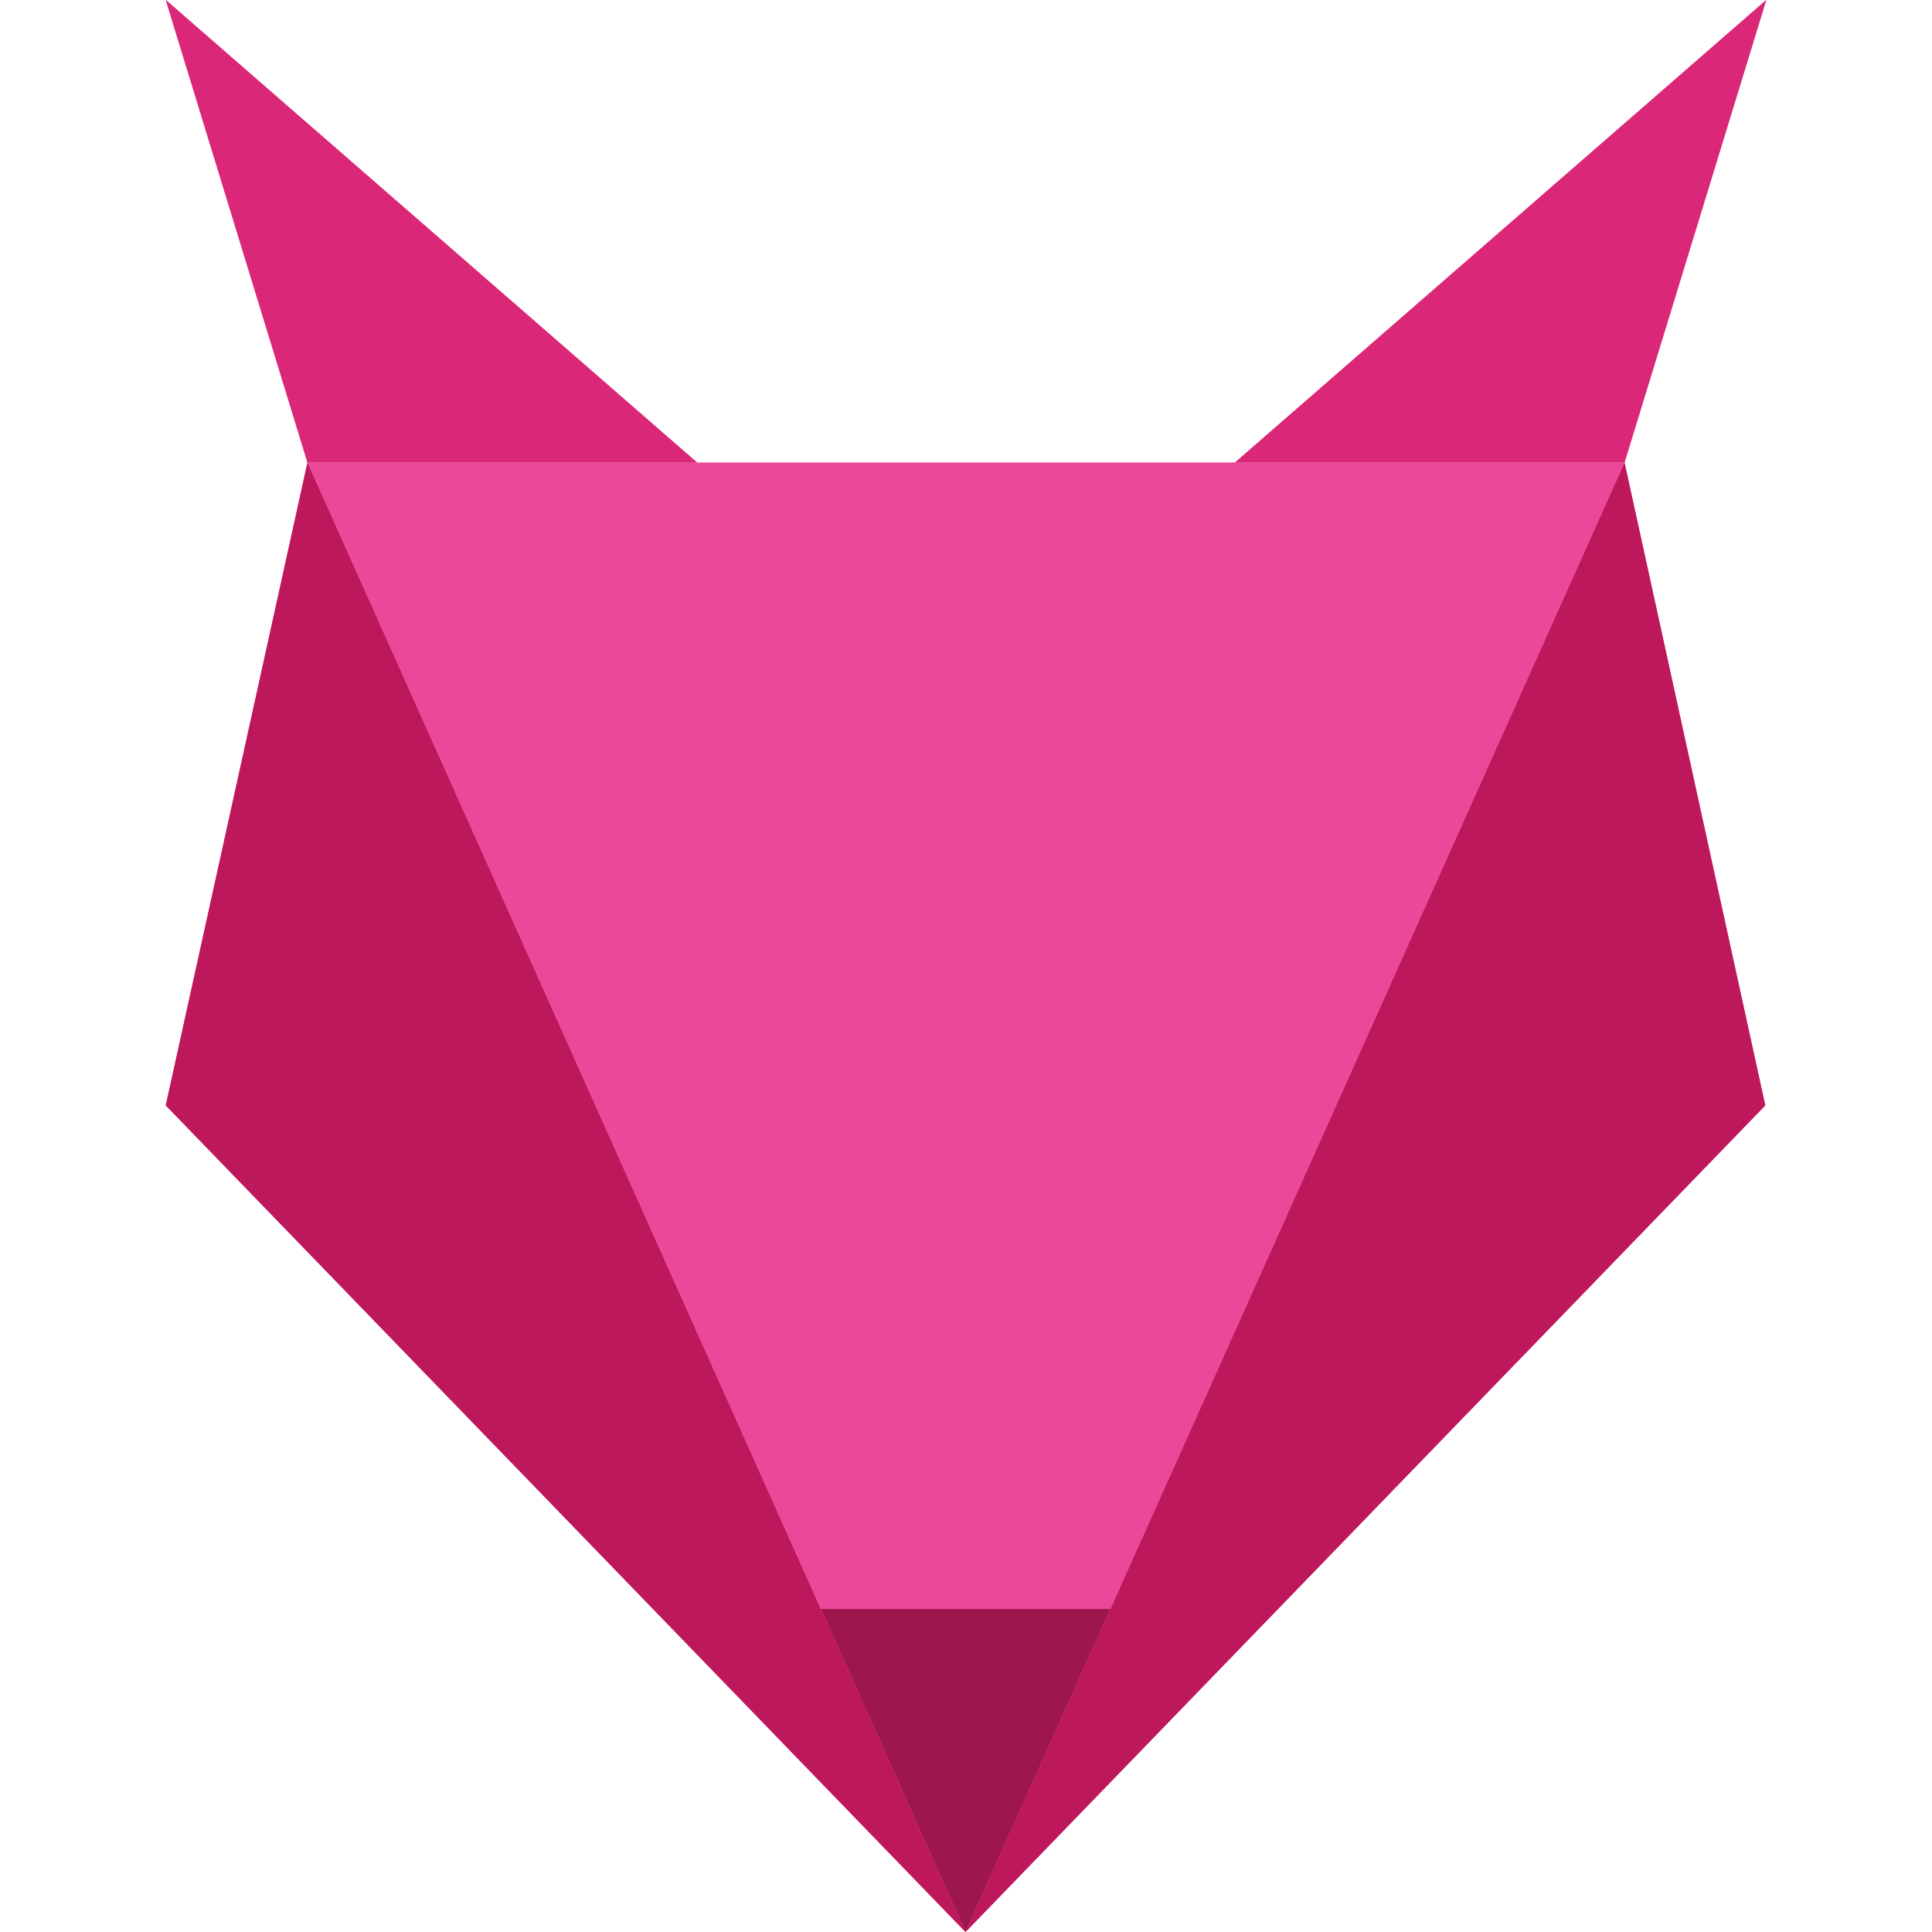
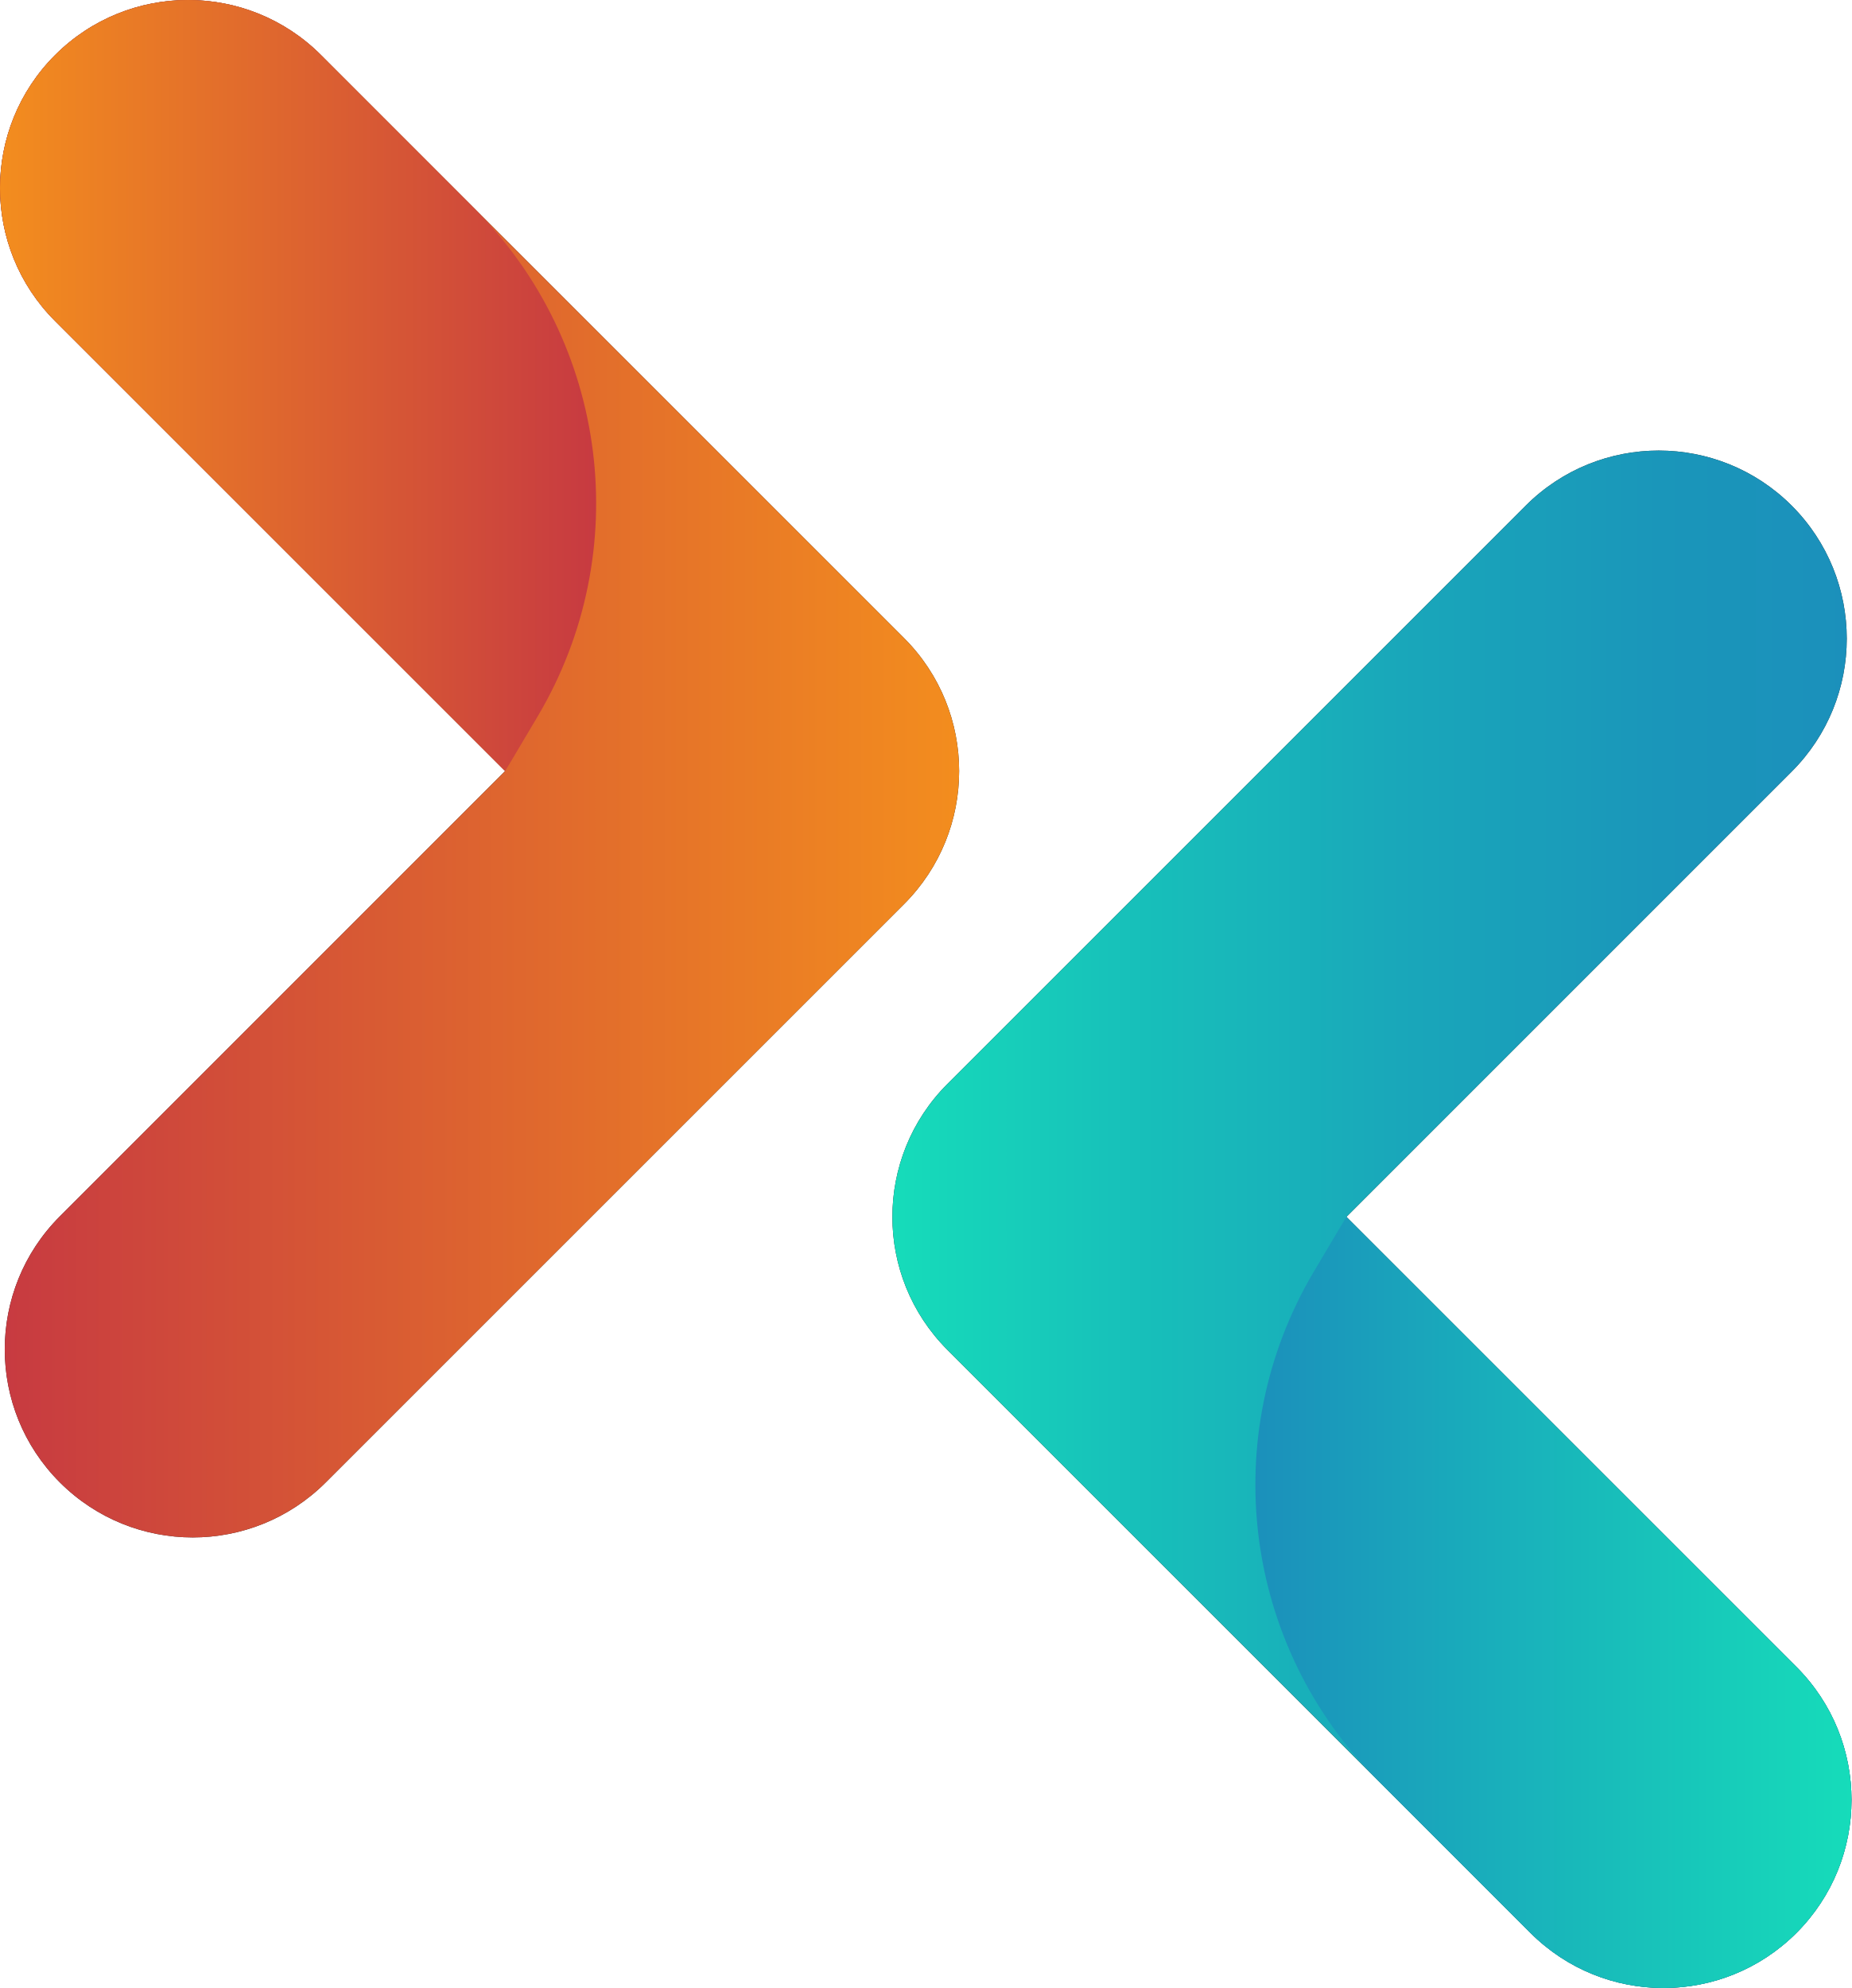
- <svg xmlns="http://www.w3.org/2000/svg" width="48" height="48" viewBox="0 0 48 48" fill="none">
-   <path fill-rule="evenodd" clip-rule="evenodd" d="M4.118 27.464L7.639 11.491L23.988 48L4.118 27.464Z" fill="#EC4899" />
-   <path fill-rule="evenodd" clip-rule="evenodd" d="M43.858 27.464L40.361 11.491L23.988 48L43.858 27.464Z" fill="#EC4899" />
-   <path fill-rule="evenodd" clip-rule="evenodd" d="M7.639 11.491L4.119 0L17.318 11.491H7.639Z" fill="#EC4899" />
-   <path fill-rule="evenodd" clip-rule="evenodd" d="M40.361 11.491L43.882 0L30.683 11.491H40.361Z" fill="#EC4899" />
-   <path d="M23.988 48L7.639 11.491H24H40.361L23.988 48Z" fill="#EC4899" />
-   <path d="M27.588 39.974H20.394L23.988 48L27.588 39.974Z" fill="#9D174D" />
-   <path fill-rule="evenodd" clip-rule="evenodd" d="M4.118 27.464L7.639 11.491L23.988 48L4.118 27.464Z" fill="#BE185D" />
-   <path fill-rule="evenodd" clip-rule="evenodd" d="M43.858 27.464L40.361 11.491L23.988 48L43.858 27.464Z" fill="#BE185D" />
-   <path fill-rule="evenodd" clip-rule="evenodd" d="M7.639 11.491L4.119 0L17.318 11.491H7.639Z" fill="#DB2777" />
-   <path fill-rule="evenodd" clip-rule="evenodd" d="M40.361 11.491L43.882 0L30.683 11.491H40.361Z" fill="#DB2777" />
+ <svg xmlns="http://www.w3.org/2000/svg" id="Capa_2" data-name="Capa 2" viewBox="0 0 292.8 314.38">
+   <defs>
+     <style>
+       .cls-1 {
+         fill: url(#linear-gradient);
+       }
+ 
+       .cls-1, .cls-2, .cls-3, .cls-4, .cls-5 {
+         stroke-width: 0px;
+       }
+ 
+       .cls-2 {
+         fill: url(#linear-gradient-4);
+       }
+ 
+       .cls-3 {
+         fill: url(#linear-gradient-2);
+       }
+ 
+       .cls-4 {
+         fill: url(#linear-gradient-3);
+       }
+ 
+       .cls-5 {
+         fill: #231f20;
+       }
+     </style>
+     <linearGradient id="linear-gradient" x1="141.12" y1="192.81" x2="292.8" y2="192.81" gradientUnits="userSpaceOnUse">
+       <stop offset="0" stop-color="#16dcba" />
+       <stop offset=".22" stop-color="#17c3ba" />
+       <stop offset=".53" stop-color="#19a7ba" />
+       <stop offset=".8" stop-color="#1a96ba" />
+       <stop offset="1" stop-color="#1b90bb" />
+     </linearGradient>
+     <linearGradient id="linear-gradient-2" x1="198.52" y1="253.41" x2="292.8" y2="253.41" gradientUnits="userSpaceOnUse">
+       <stop offset="0" stop-color="#1b90bb" />
+       <stop offset="1" stop-color="#16dcba" />
+     </linearGradient>
+     <linearGradient id="linear-gradient-3" x1="-2913.31" y1="80.31" x2="-2761.63" y2="80.31" gradientTransform="translate(-2761.63 201.88) rotate(-180)" gradientUnits="userSpaceOnUse">
+       <stop offset="0" stop-color="#f38d1e" />
+       <stop offset="1" stop-color="#c73a41" />
+     </linearGradient>
+     <linearGradient id="linear-gradient-4" x1="-2855.91" y1="140.91" x2="-2761.63" y2="140.91" gradientTransform="translate(-2761.63 201.88) rotate(-180)" gradientUnits="userSpaceOnUse">
+       <stop offset="0" stop-color="#c73a41" />
+       <stop offset="1" stop-color="#f38d1e" />
+     </linearGradient>
+   </defs>
+   <g id="Layer_1" data-name="Layer 1">
+     <g>
+       <path class="cls-5" d="M263.06,314.38c-7.61,0-15.22-2.9-21.03-8.71l-92.2-92.2c-11.61-11.61-11.61-30.45,0-42.06l91.45-91.45c11.61-11.61,30.45-11.61,42.06,0,11.61,11.61,11.61,30.45,0,42.06l-70.42,70.42,71.17,71.17c11.61,11.61,11.61,30.45,0,42.06-5.81,5.81-13.42,8.71-21.03,8.71Z" />
+       <path class="cls-1" d="M263.06,314.38c-7.61,0-15.22-2.9-21.03-8.71l-92.2-92.2c-11.61-11.61-11.61-30.45,0-42.06l91.45-91.45c11.61-11.61,30.45-11.61,42.06,0,11.61,11.61,11.61,30.45,0,42.06l-70.42,70.42,71.17,71.17c11.61,11.61,11.61,30.45,0,42.06-5.81,5.81-13.42,8.71-21.03,8.71Z" />
+       <path class="cls-3" d="M263.06,314.38c-7.61,0-15.22-2.9-21.03-8.71l-24.16-24.17c-21.32-21.32-25.49-54.37-10.15-80.32,3.44-5.83,5.2-8.74,5.2-8.74l71.17,71.17c11.61,11.61,11.61,30.45,0,42.06-5.81,5.81-13.42,8.71-21.03,8.71Z" />
+       <path class="cls-5" d="M29.74,0c7.61,0,15.22,2.9,21.03,8.71l92.2,92.2c11.61,11.61,11.61,30.45,0,42.06l-91.45,91.45c-11.61,11.61-30.45,11.61-42.06,0-11.61-11.61-11.61-30.45,0-42.06l70.42-70.42L8.71,50.77c-11.61-11.61-11.61-30.45,0-42.06C14.52,2.9,22.13,0,29.74,0Z" />
+       <path class="cls-4" d="M29.74,0c7.61,0,15.22,2.9,21.03,8.71l92.2,92.2c11.61,11.61,11.61,30.45,0,42.06l-91.45,91.45c-11.61,11.61-30.45,11.61-42.06,0-11.61-11.61-11.61-30.45,0-42.06l70.42-70.42L8.71,50.77c-11.61-11.61-11.61-30.45,0-42.06C14.52,2.9,22.13,0,29.74,0Z" />
+       <path class="cls-2" d="M29.74,0c7.61,0,15.22,2.9,21.03,8.71l24.16,24.17c21.32,21.32,25.49,54.37,10.15,80.32-3.44,5.83-5.2,8.74-5.2,8.74L8.71,50.77c-11.61-11.61-11.61-30.45,0-42.06C14.52,2.9,22.13,0,29.74,0Z" />
+     </g>
+   </g>
</svg>
